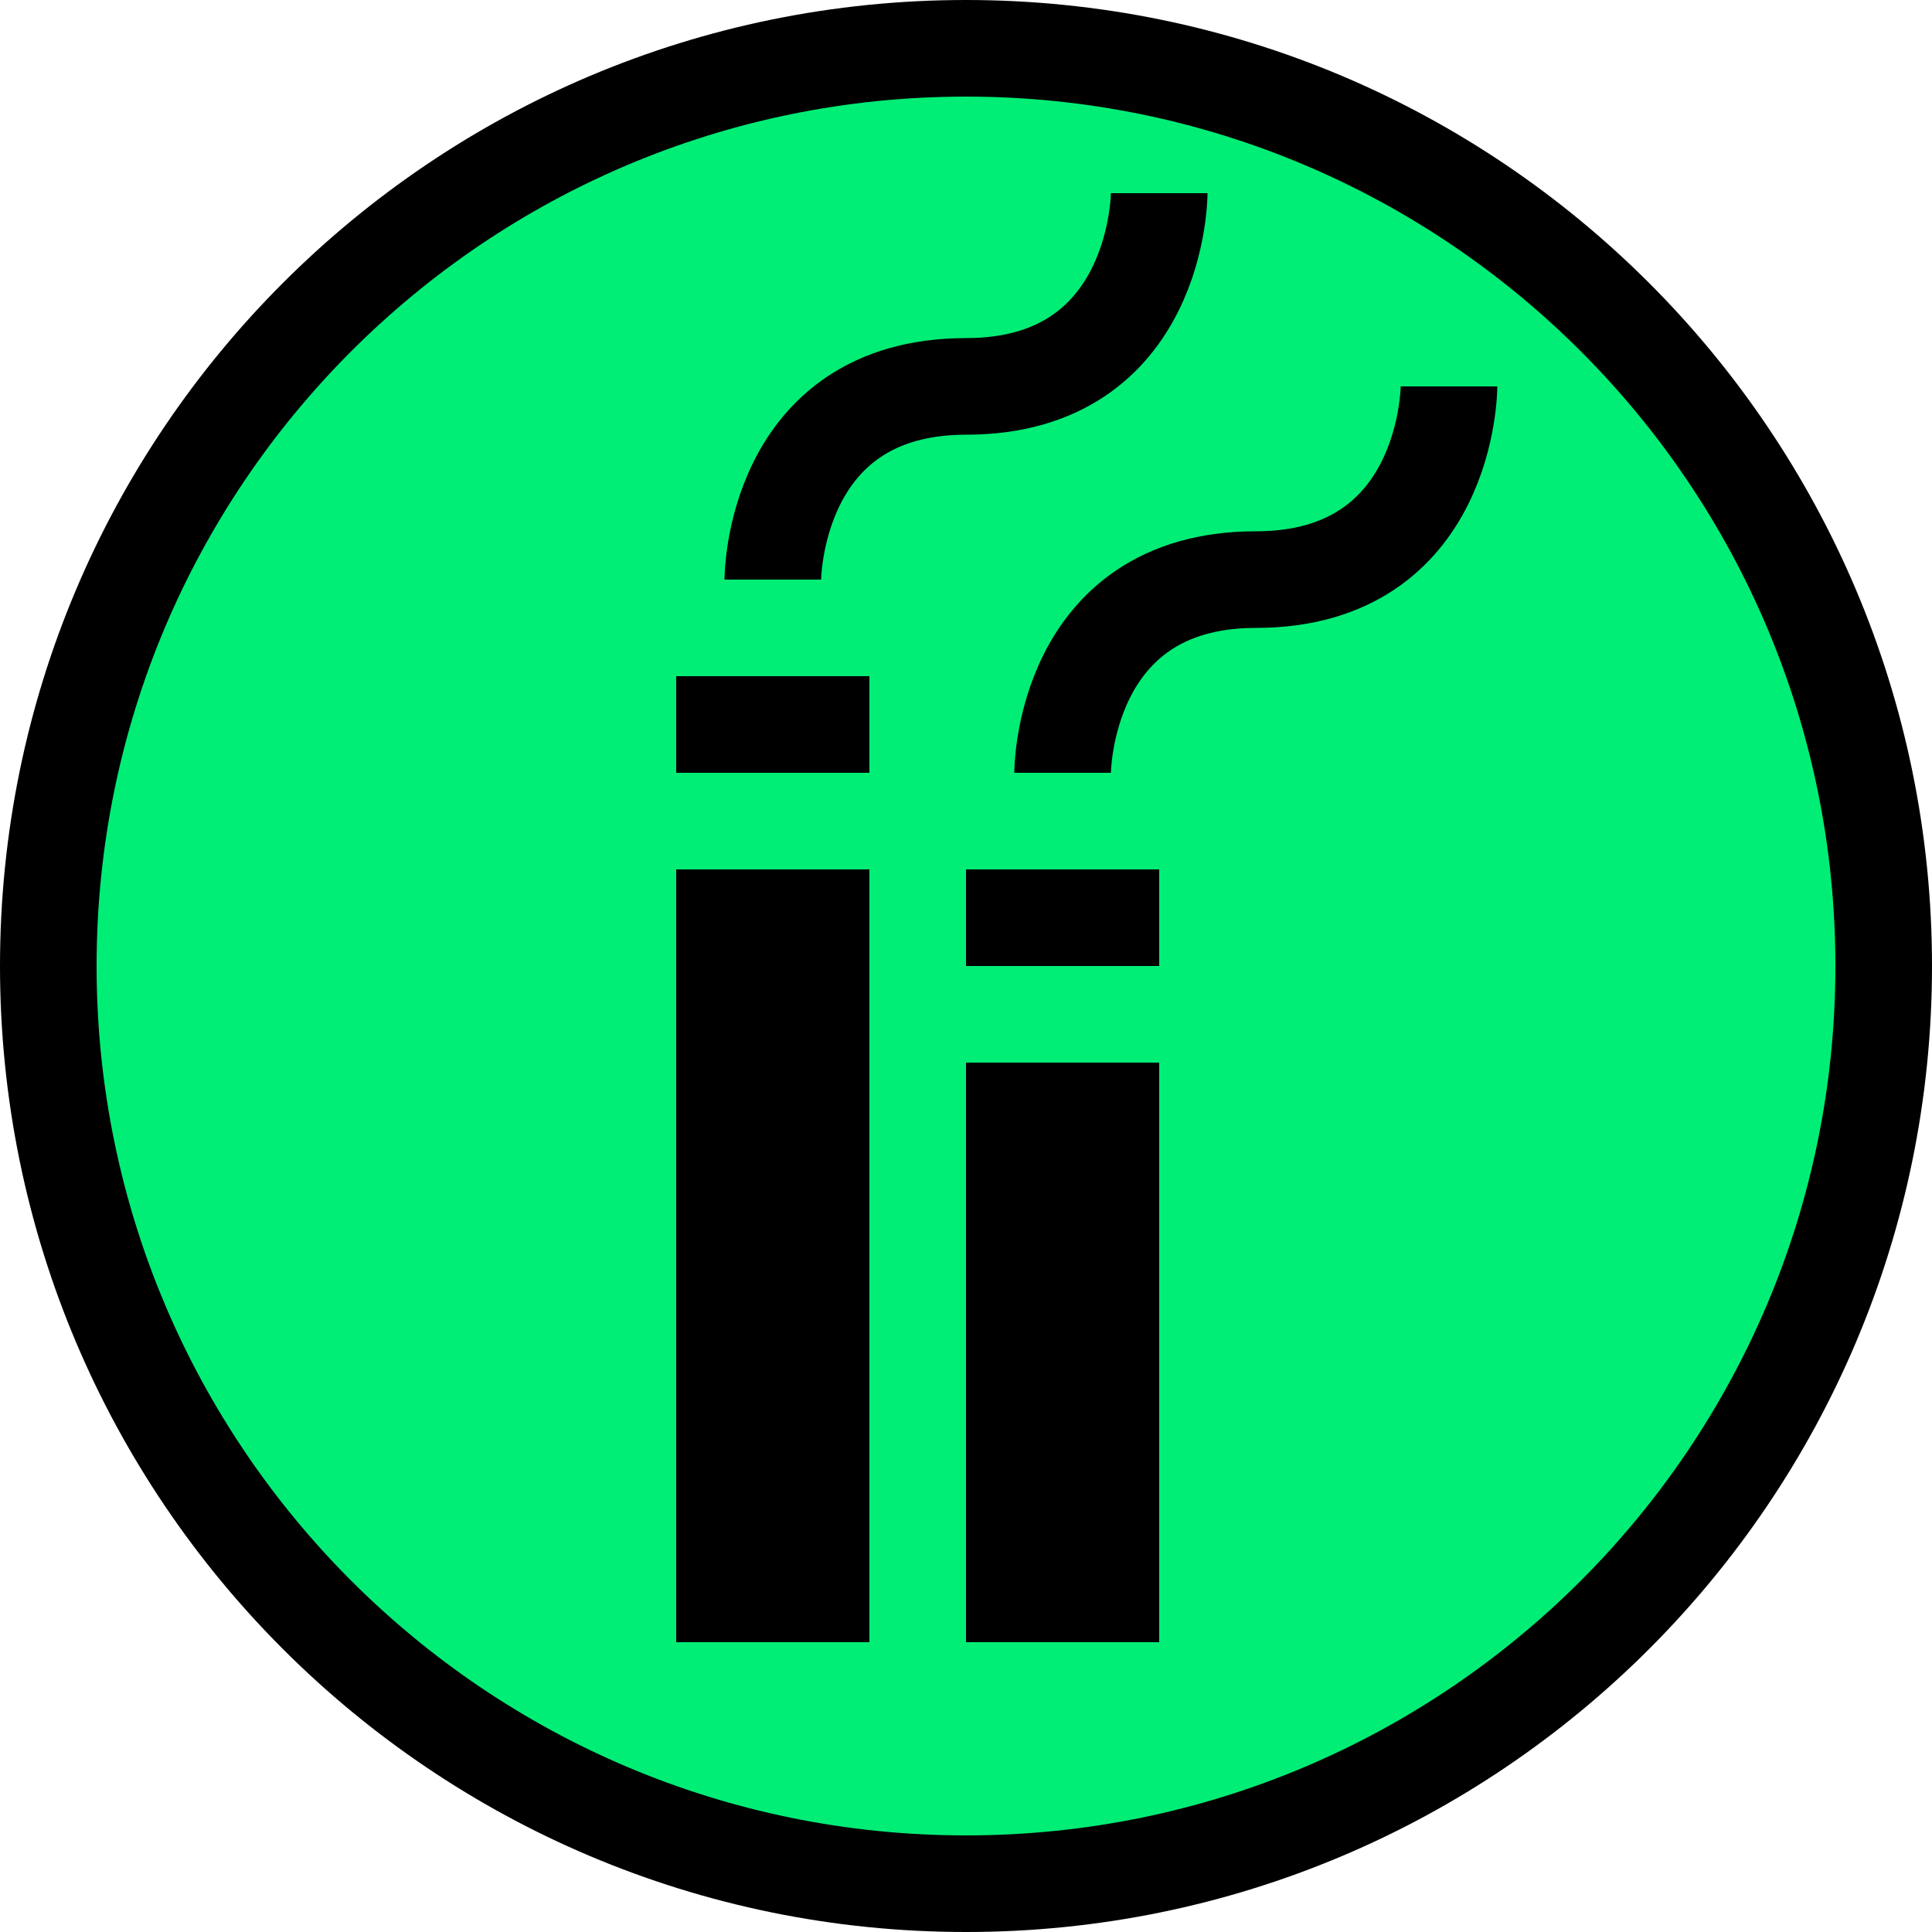
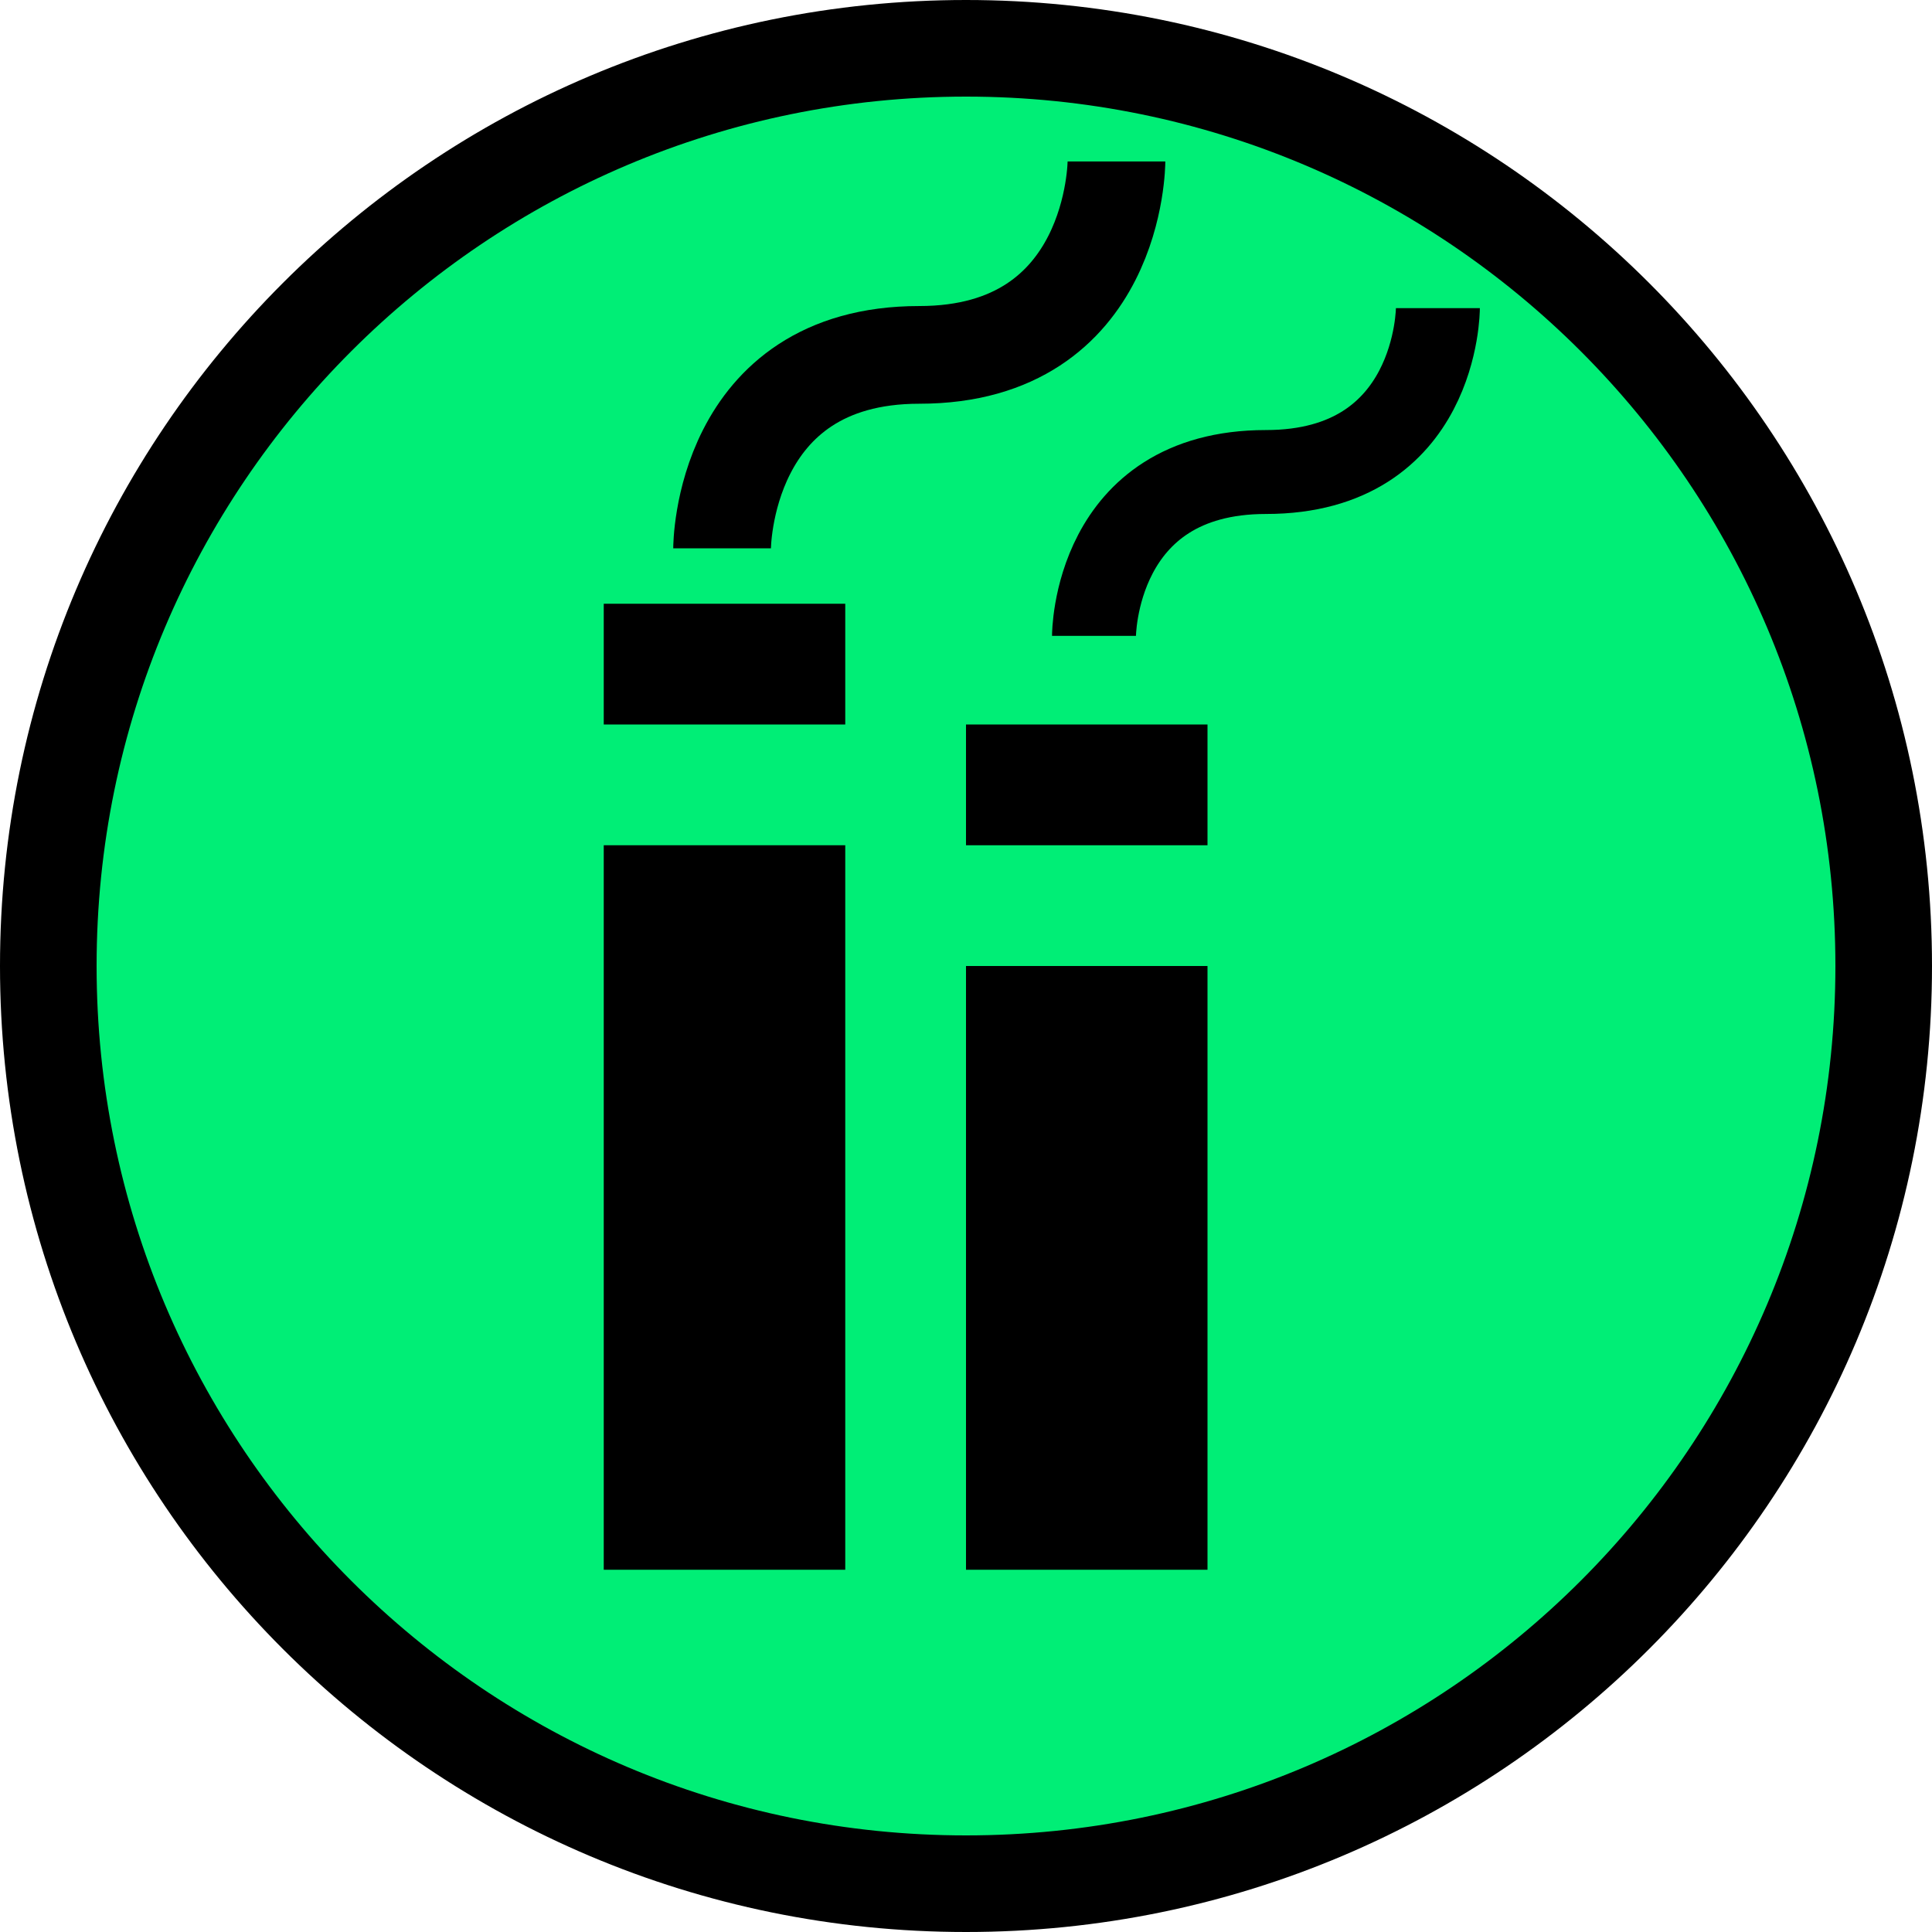
- <svg xmlns="http://www.w3.org/2000/svg" width="20" height="20" id="svg2" version="1.0">
-   <defs id="defs4">
-     </defs>
-   <path style="fill:#00EE76;fill-opacity:1;stroke:#000000;stroke-opacity:1" id="background" d="M 19.5,10 A 9.5,9.5 0 1 1 0.5,10 A 9.5,9.5 0 1 1 19.5,10 z" />
-   <g id="g2391">
-     <rect id="rect2939" height="8" width="2" y="9" x="7" style="fill:#000000" />
-     <path id="path2941" d="M 8,6 C 8,6 8,4 10,4 C 12,4 12,2 12,2" style="fill:none;stroke:#000000;stroke-opacity:1" />
-     <rect id="rect2943" height="6" width="2" y="11" x="10" style="fill:#000000" />
-     <path id="path2945" d="M 11,8 C 11,8 11,6 13,6 C 15,6 15,4 15,4" style="fill:none;stroke:#000000;stroke-opacity:1" />
-     <rect id="rect2947" height="1" width="2" y="7" x="7" style="fill:#000000" />
-     <rect id="rect2949" height="1" width="2" y="9" x="10" style="fill:#000000" />
-   </g>
+ <svg xmlns="http://www.w3.org/2000/svg" width="16" height="16" id="svg2" version="1.0">
+   <ellipse style="fill:#00EE76;fill-opacity:1;stroke:#000000;stroke-width:0.8;stroke-opacity:1" id="background" cx="8" cy="8" rx="7.6" ry="7.6" />
+   <rect style="fill:#000000" x="5" y="7" width="2" height="6" id="rect2939" />
+   <path style="fill:none;stroke:#000000;stroke-width:0.809;stroke-opacity:1" d="m 5.98,4.541 c 0,0 0,-1.602 1.633,-1.602 1.633,0 1.633,-1.602 1.633,-1.602" id="path2941" />
+   <rect style="fill:#000000" x="8" y="8" width="2" height="5" id="rect2943" />
+   <rect style="fill:#000000" x="5" y="5" width="2" height="1" id="rect2947" />
+   <rect style="fill:#000000" x="8" y="6" width="2" height="1" id="rect2949" />
+   <path style="fill:none;stroke:#000000;stroke-width:0.695;stroke-opacity:1" d="m 9.06,5.266 c 0,0 0,-1.357 1.424,-1.357 1.424,0 1.424,-1.357 1.424,-1.357" id="path2941-2" />
</svg>
